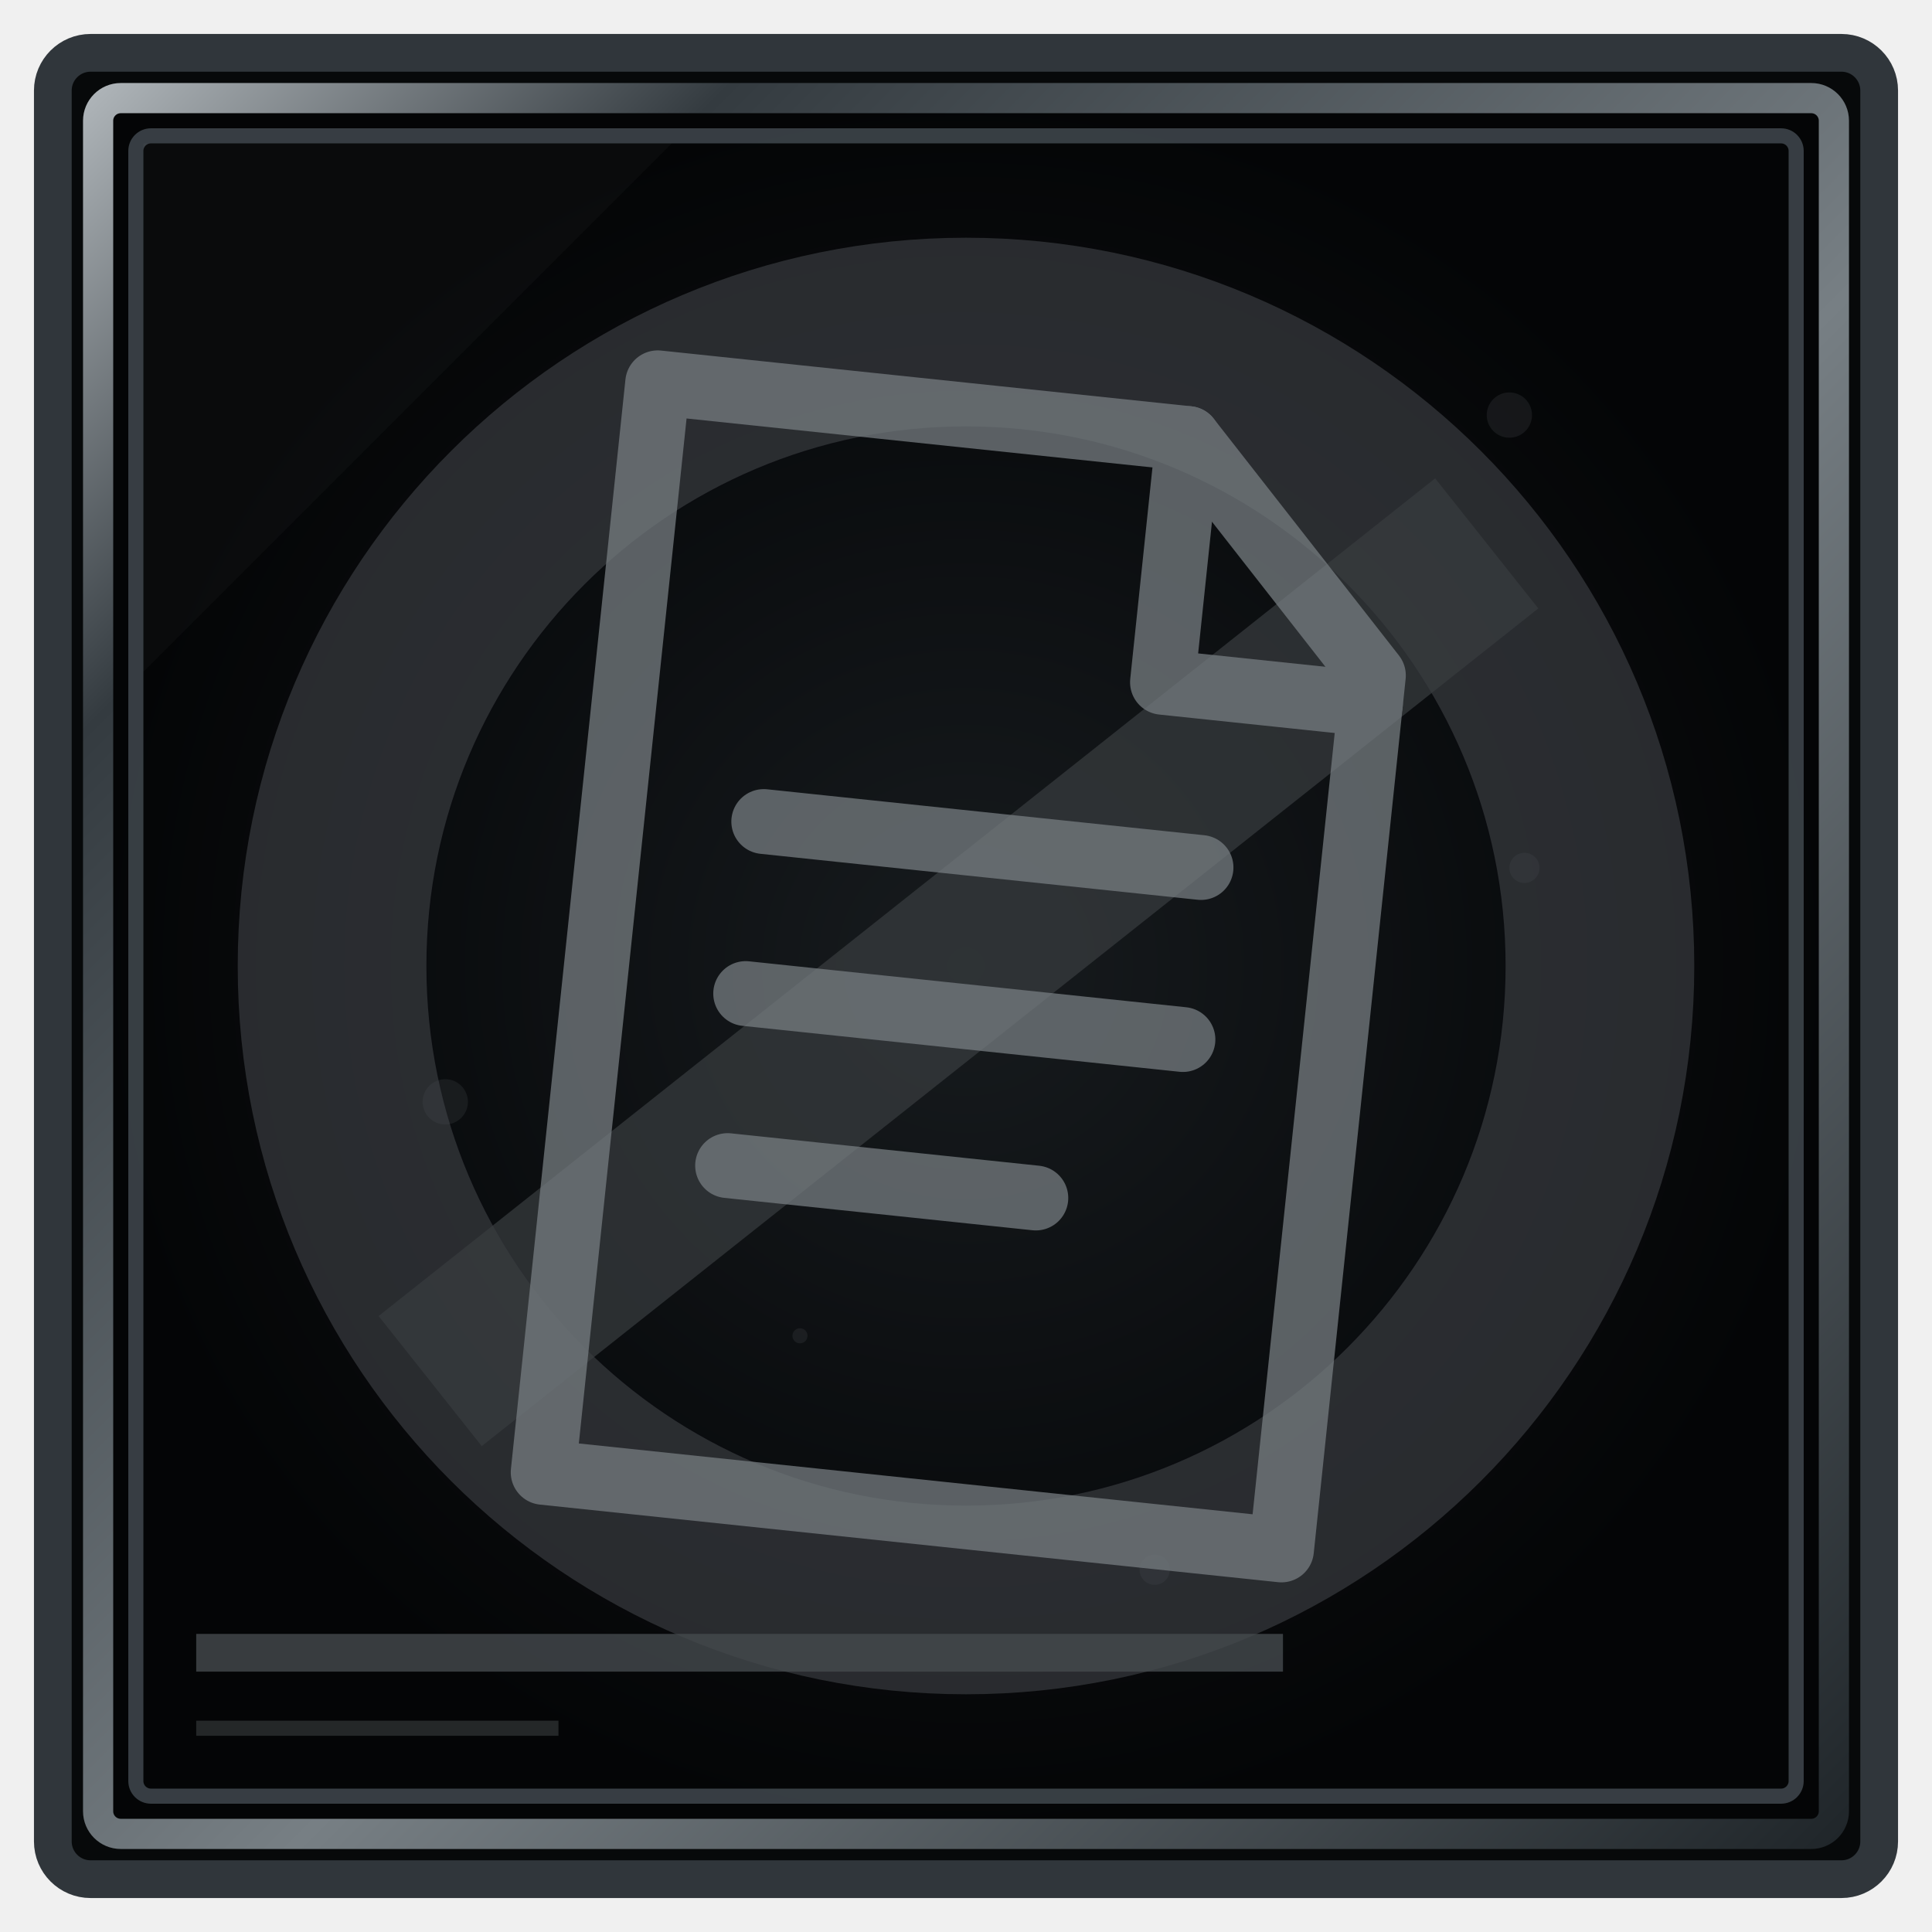
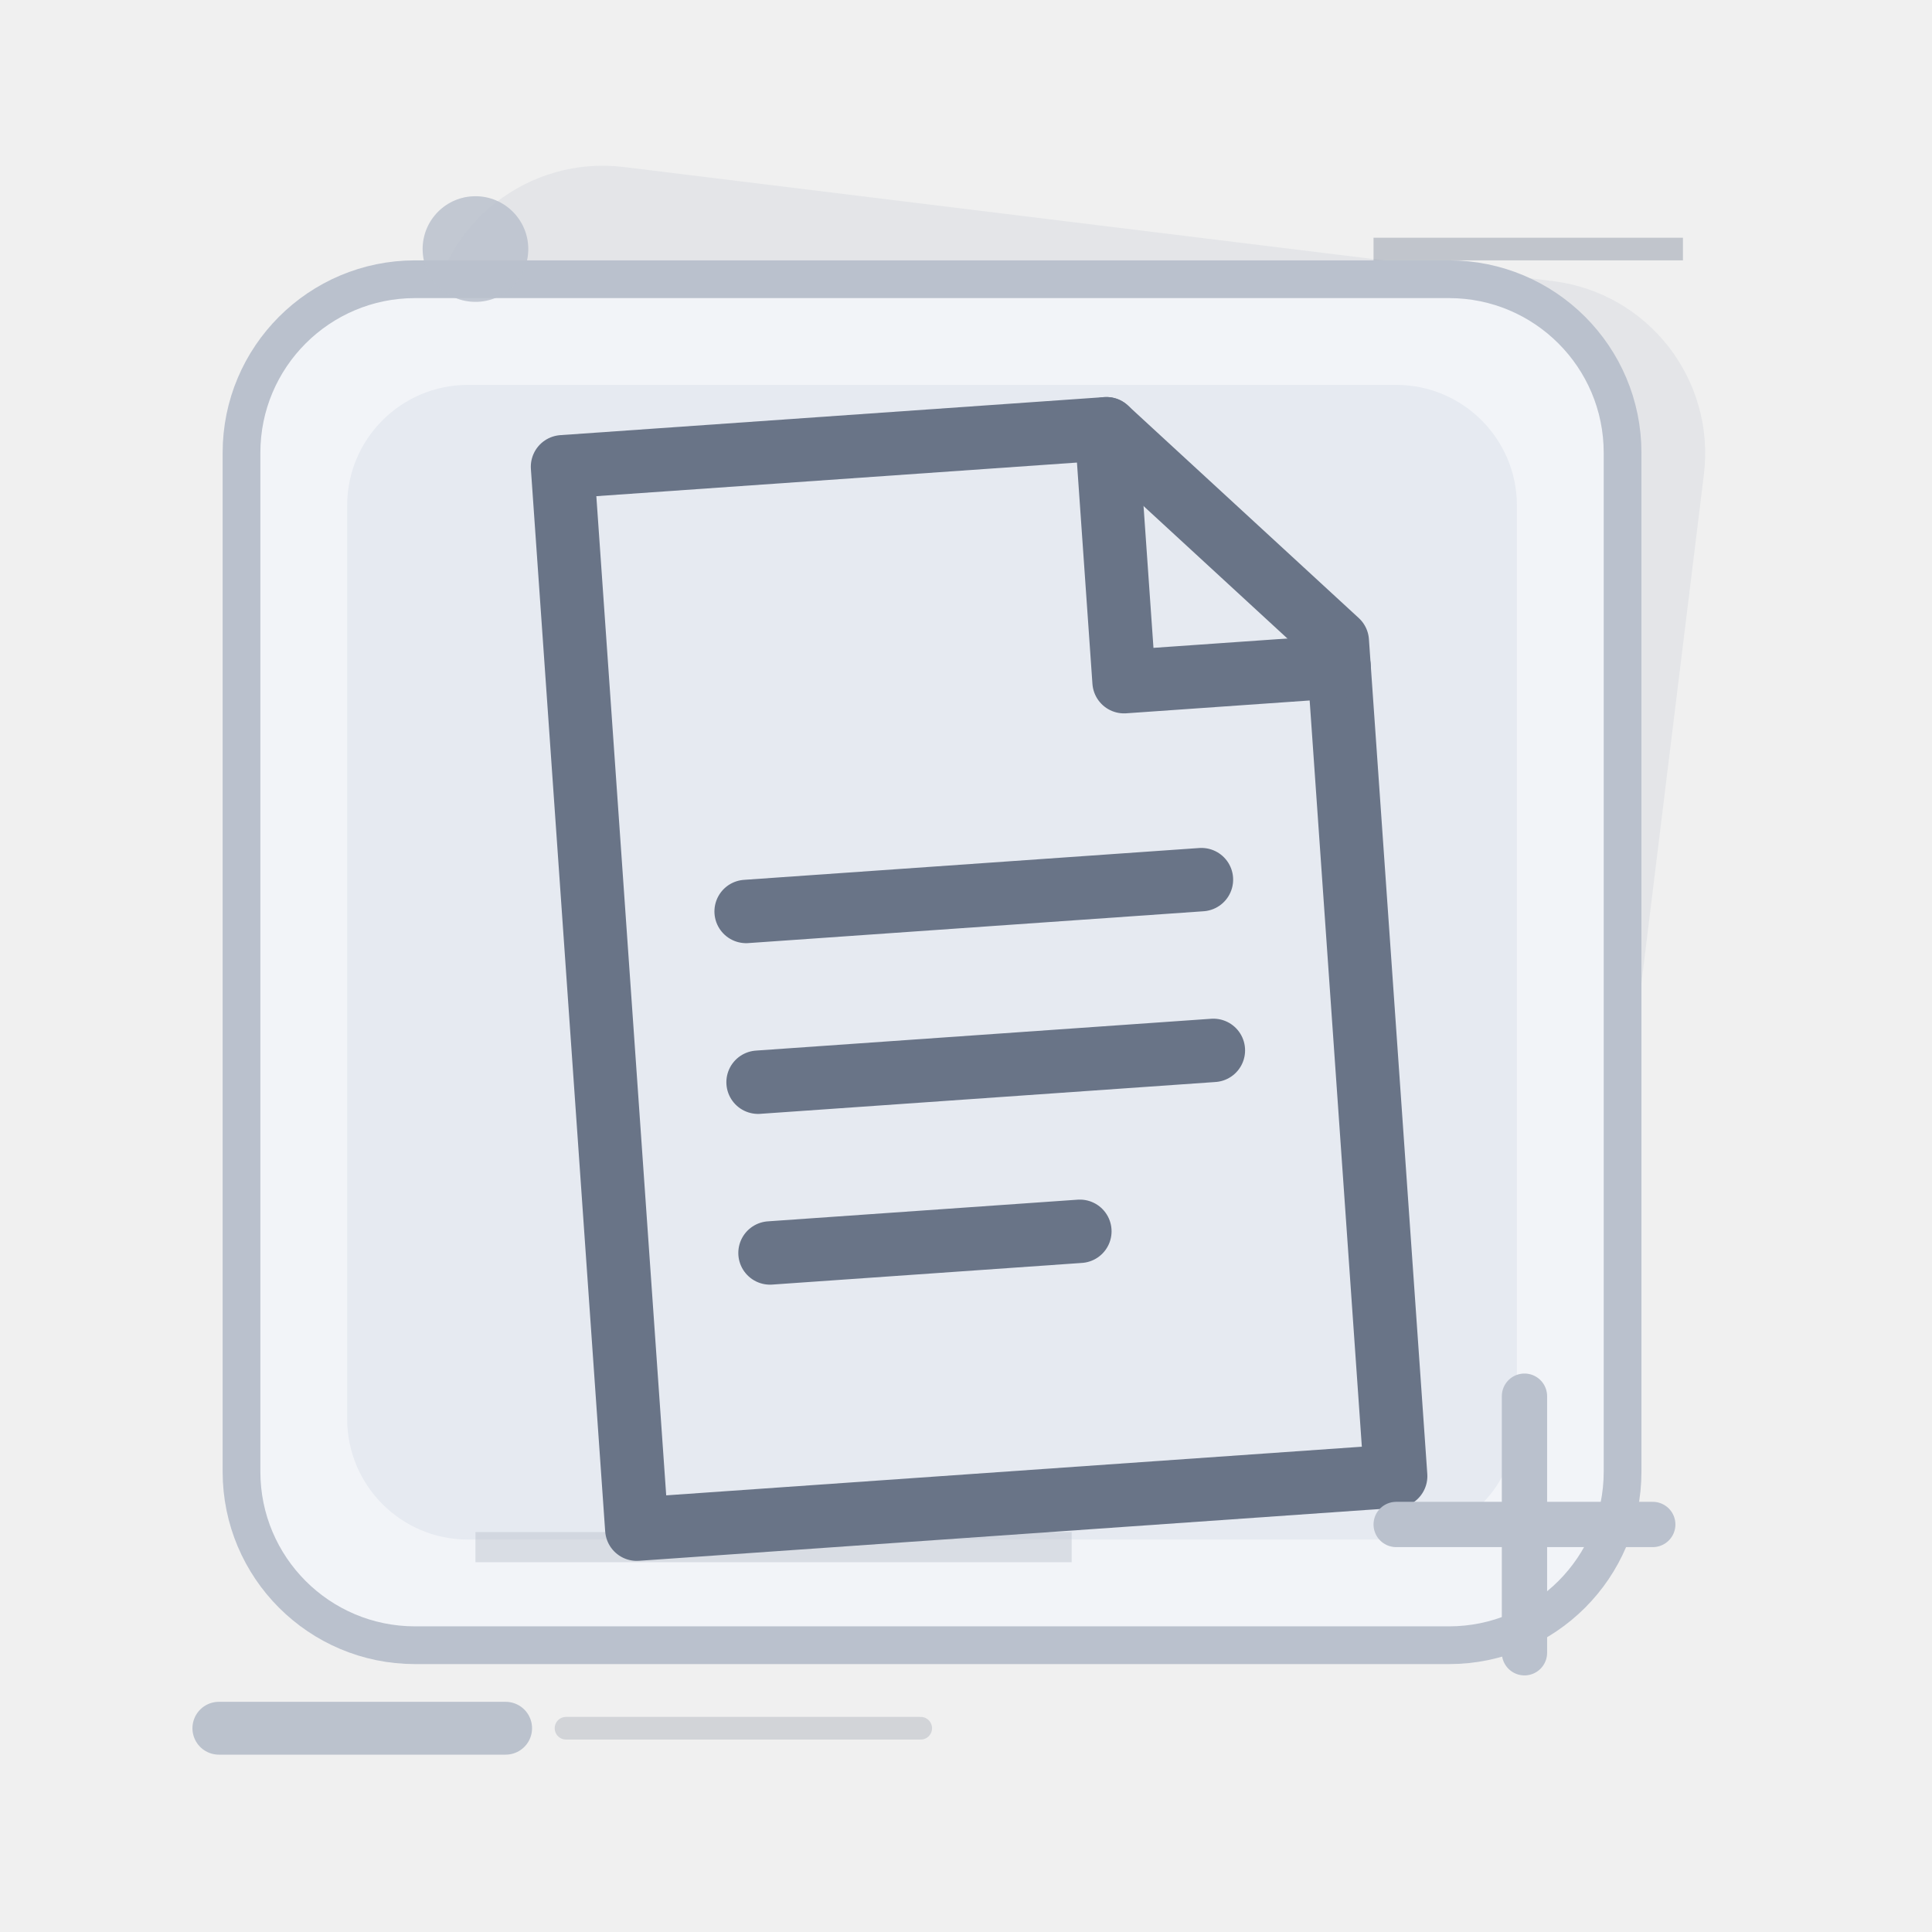
<svg xmlns="http://www.w3.org/2000/svg" width="256" height="256" viewBox="0 0 256 256">
-   <defs>
-     <filter id="gold19" x="-45%" y="-45%" width="190%" height="190%">
-       <feGaussianBlur stdDeviation="6" result="b" />
-       <feColorMatrix in="b" type="matrix" values="1 0 0 0 .77  0 1 0 0 .48  0 0 1 0 .10  0 0 0 0 0" />
-     </filter>
-     <linearGradient id="steel19" x1="0" y1="0" x2="1" y2="1">
-       <stop stop-color="#aeb4b8" />
-       <stop offset=".18" stop-color="#343b40" />
-       <stop offset=".56" stop-color="#777f84" />
-       <stop offset="1" stop-color="#20262a" />
-     </linearGradient>
-     <radialGradient id="v19">
-       <stop stop-color="#171b1e" />
-       <stop offset=".68" stop-color="#090b0d" />
-       <stop offset="1" stop-color="#040506" />
-     </radialGradient>
-   </defs>
-   <rect x="8" y="8" width="240" height="240" rx="5" fill="none" stroke="#30363b" stroke-width="6" filter="url(#gold19)" opacity="0" />
-   <rect x="7" y="7" width="242" height="242" rx="5" fill="#07090a" stroke="#30363b" stroke-width="5" />
-   <rect x="13" y="13" width="230" height="230" rx="3" fill="url(#v19)" stroke="url(#steel19)" stroke-width="4" />
-   <rect x="18" y="18" width="220" height="220" rx="2" fill="none" stroke="#485057" stroke-width="2" opacity=".75" />
-   <path d="M19 19h70L19 89Z" fill="#ffffff" opacity=".025" />
-   <circle cx="128" cy="128" r="84" fill="none" stroke="#373b3e" stroke-width="25" opacity=".7" />
-   <path d="M57 183 197 72" stroke="#373b3e" stroke-width="22" opacity=".72" />
-   <circle cx="202" cy="115" r="2" fill="#454b50" opacity=".24" />
-   <circle cx="59" cy="146" r="3" fill="#454b50" opacity=".24" />
-   <circle cx="106" cy="177" r="1" fill="#454b50" opacity=".24" />
-   <circle cx="153" cy="208" r="2" fill="#454b50" opacity=".24" />
-   <circle cx="200" cy="55" r="3" fill="#454b50" opacity=".24" />
-   <g transform="translate(5.76 5.76) scale(0.955) rotate(6 128 128)" fill="none" stroke="#777d82" stroke-width="9" stroke-linecap="round" stroke-linejoin="round" opacity=".74">
-     <path d="M77 52h74l29 30v122H77Z" />
-     <path d="M151 52v34h29M98 111h61M98 135h61M98 159h43" />
+   <rect x="48" y="29" width="170" height="184" rx="23" fill="#BAC1CD" opacity=".22" transform="rotate(7 133 121)" />
+   <rect x="32" y="37" width="183" height="181" rx="23" fill="#F2F4F8" stroke="#BAC1CD" stroke-width="5" />
+   <rect x="46" y="51" width="155" height="153" rx="16" fill="#E6EAF1" />
+   <circle cx="63" cy="33" r="7" fill="#BAC1CD" opacity=".85" />
+   <path d="M182 33h41" stroke="#677286" stroke-width="3" opacity=".34" />
+   <path d="M63 205h79" stroke="#BAC1CD" stroke-width="4" opacity=".45" />
+   <g transform="translate(20.48 20.48) scale(0.840) rotate(-4 128 128)" fill="none" stroke="#697487" stroke-width="10" stroke-linecap="round" stroke-linejoin="round">
+     <path d="M70 45h86l34 36v132H70Z" />
+     <path d="M156 45v40h34M94 117h72M94 144h72M94 171h49" />
  </g>
-   <path d="M26 219h144" stroke="#454a4e" stroke-width="5" opacity=".8" />
-   <path d="M26 229h48" stroke="#777d82" stroke-width="2" opacity=".28" />
+   <path d="M185 202h34M202 185v34" stroke="#BAC1CD" stroke-width="6" stroke-linecap="round" />
+   <path d="M29 229h38" stroke="#BBC2CD" stroke-width="7" stroke-linecap="round" />
+   <path d="M75 229h47" stroke="#677286" stroke-width="3" opacity=".22" stroke-linecap="round" />
</svg>
